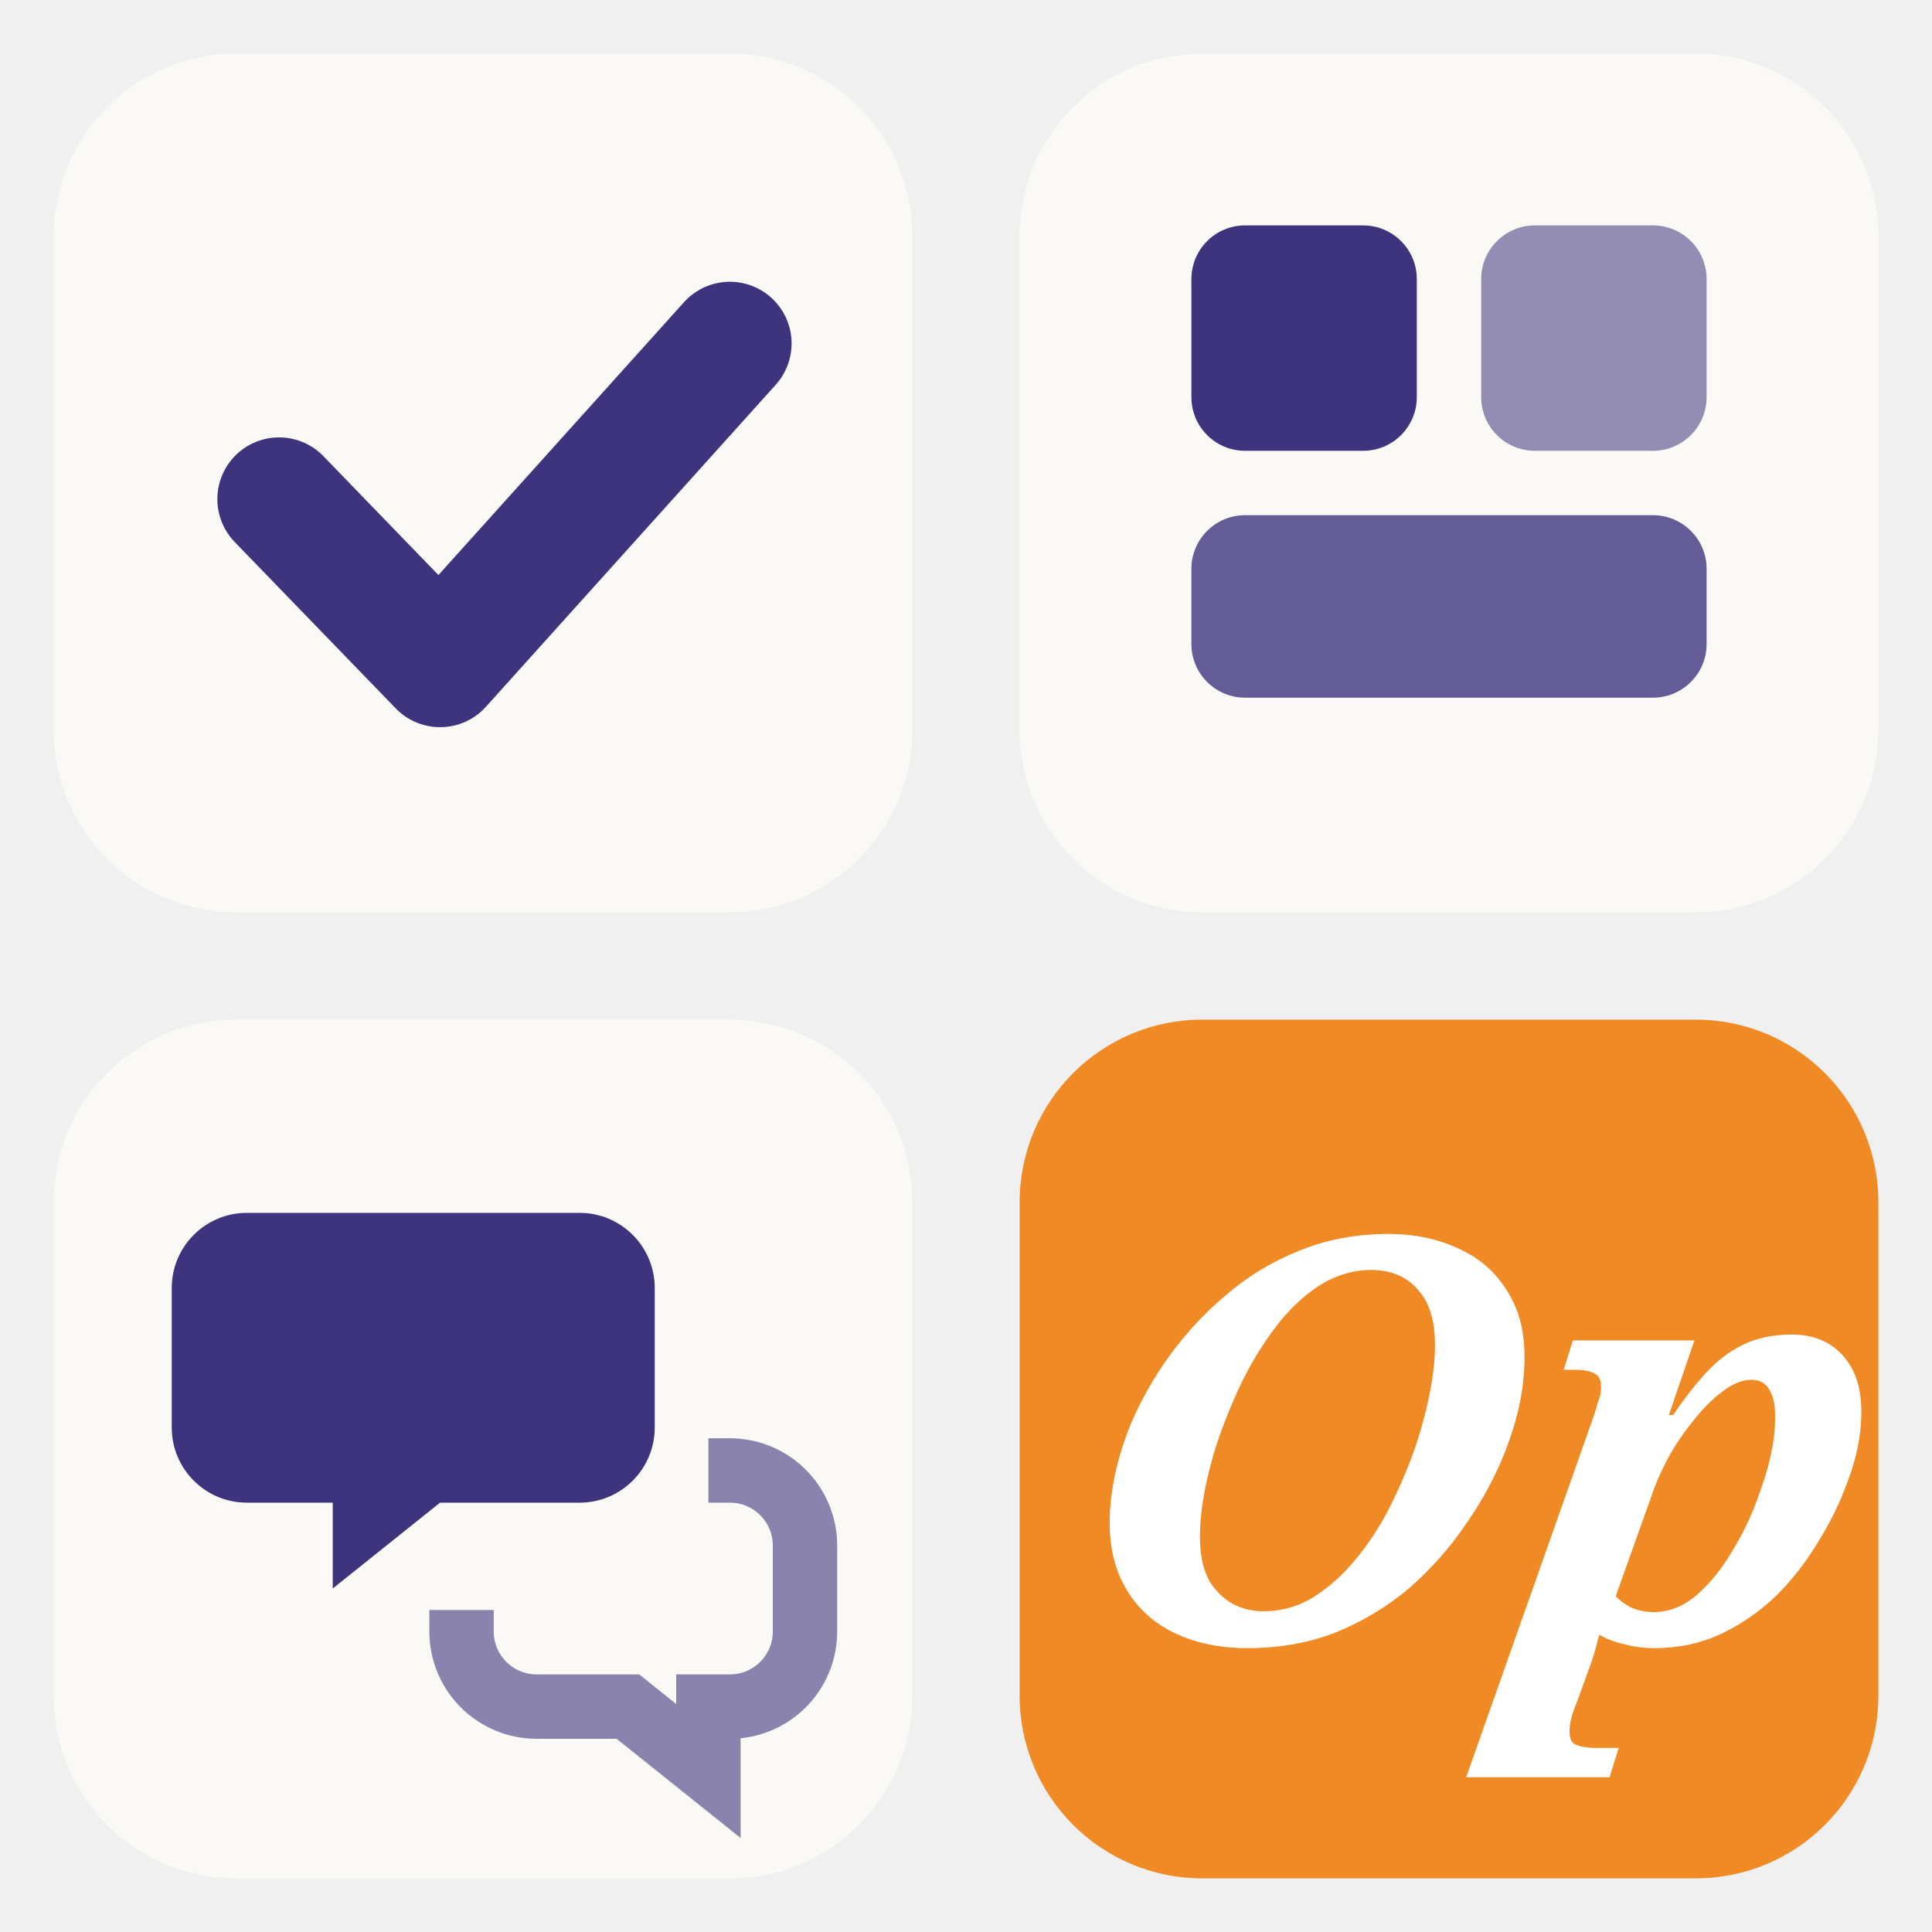
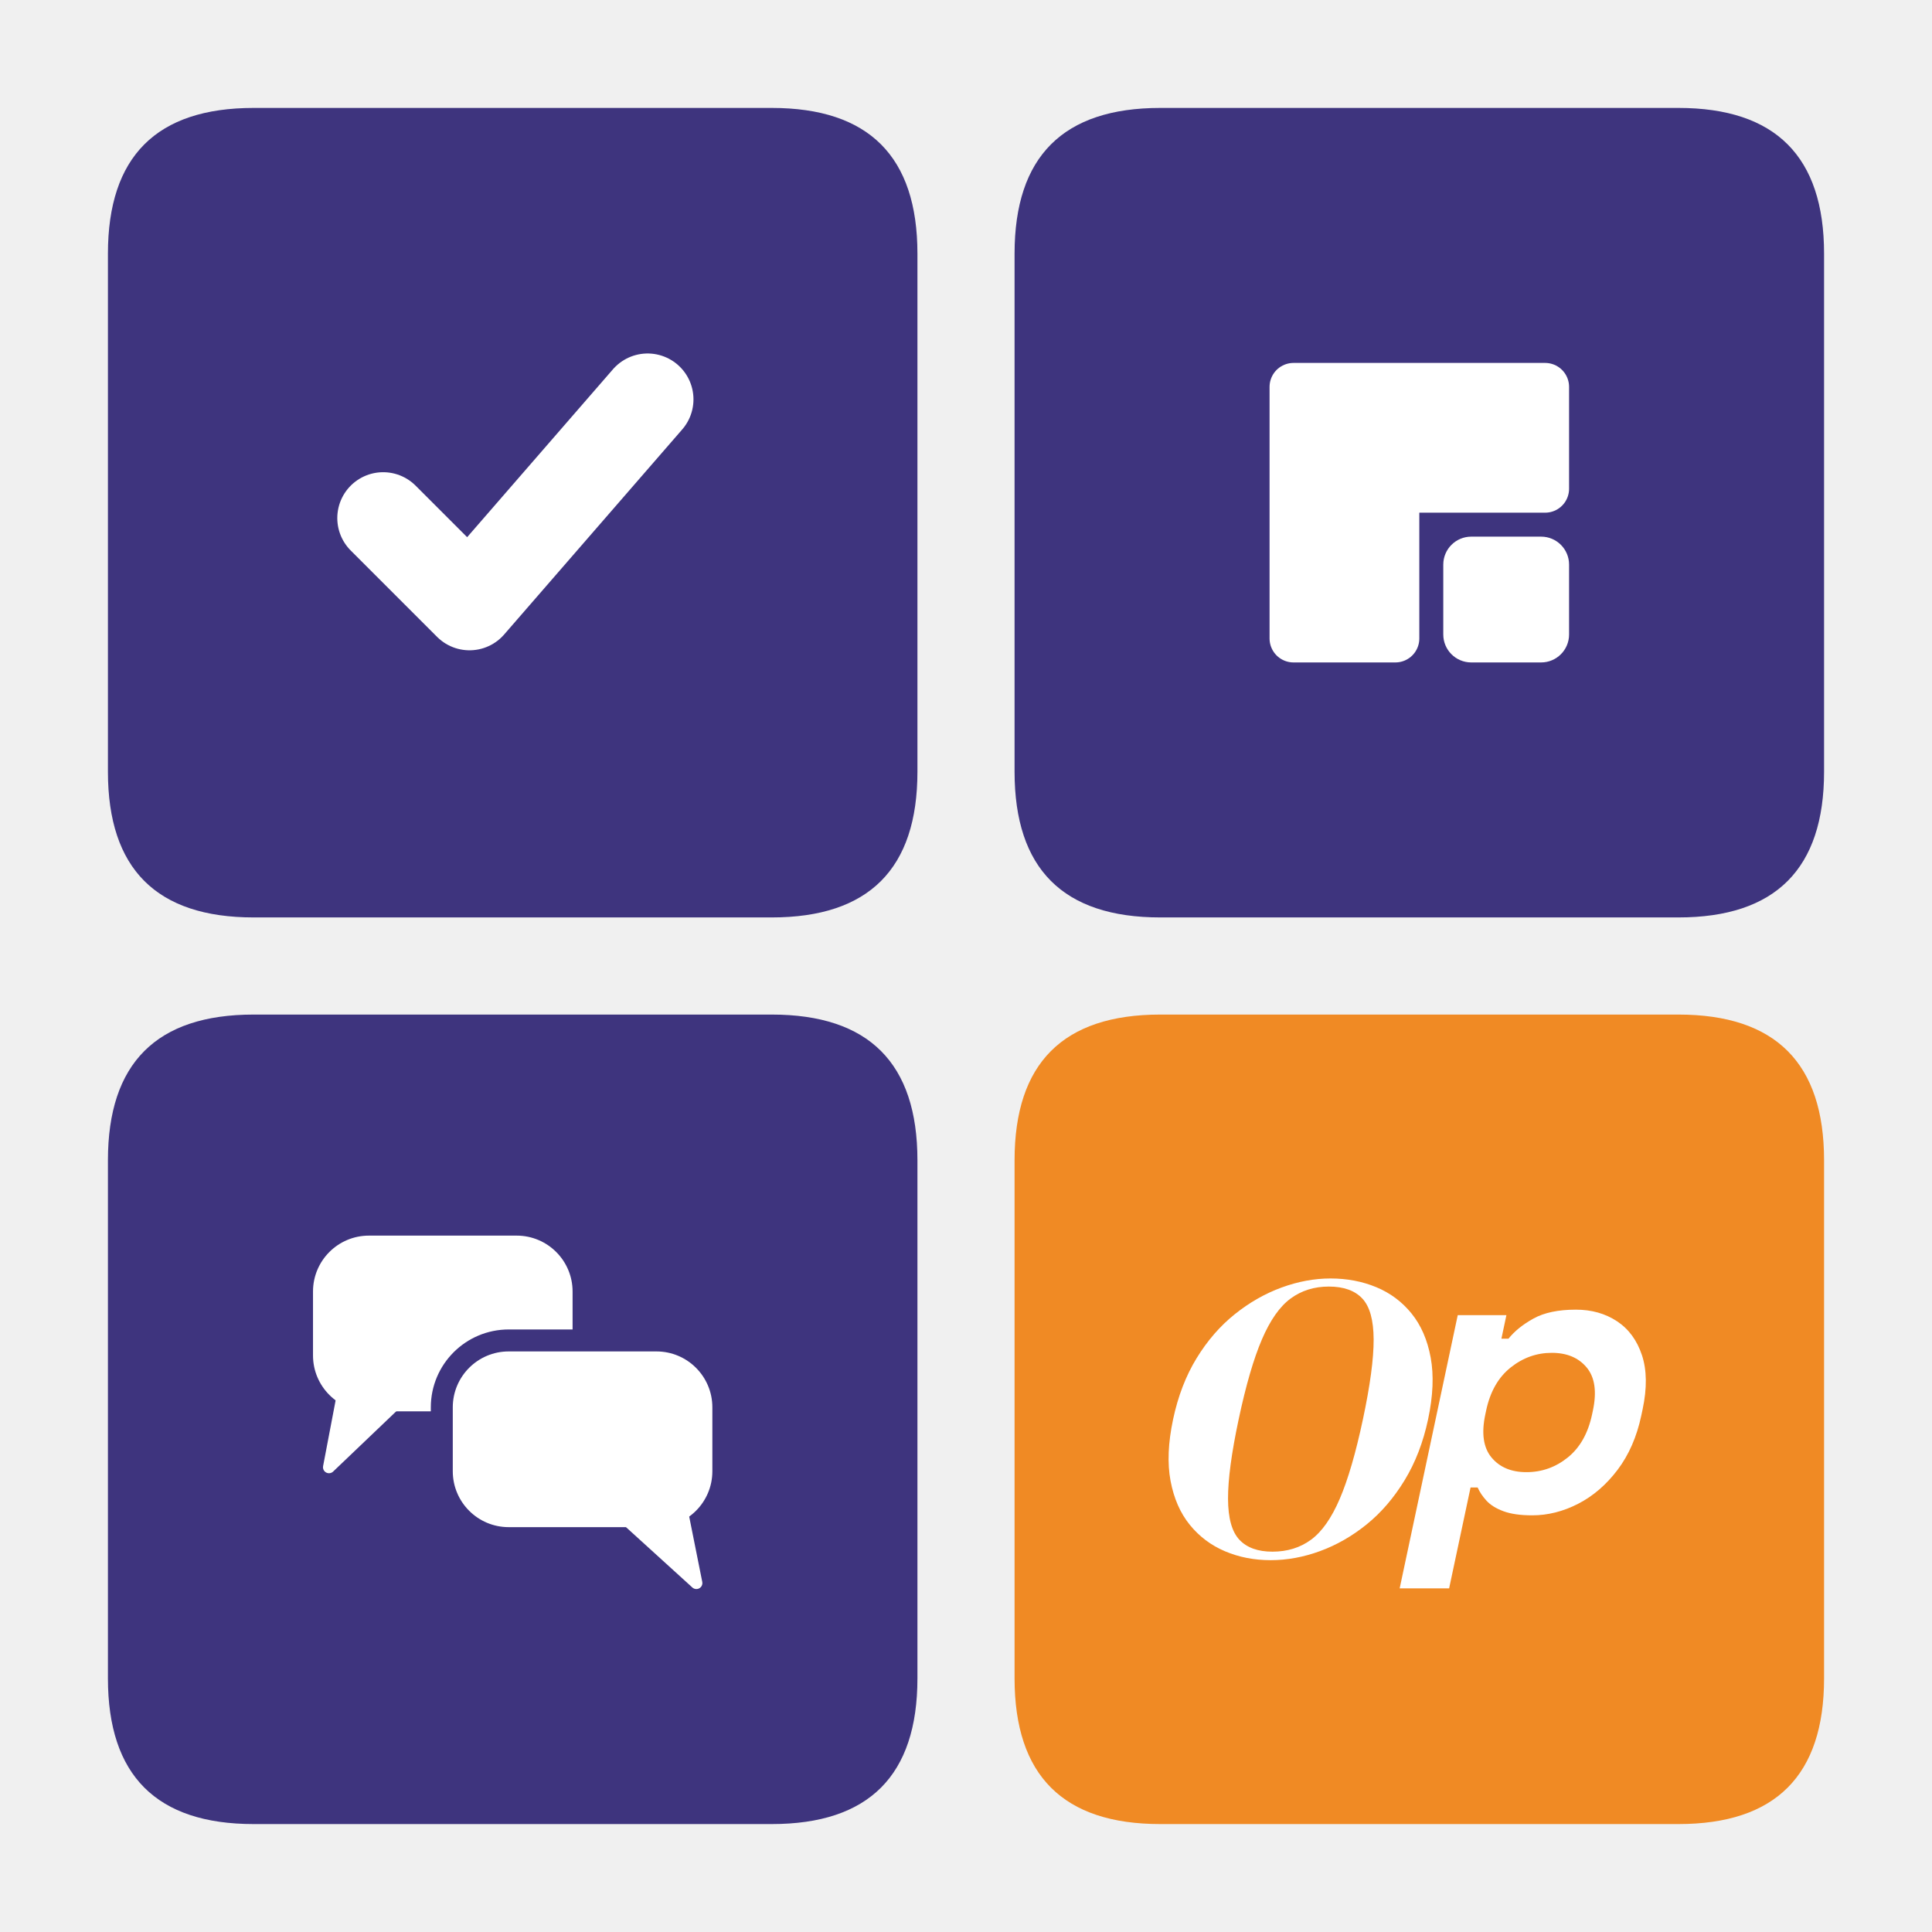
- <svg xmlns="http://www.w3.org/2000/svg" viewBox="0 0 36 36" width="36" height="36" role="img" aria-label="Oficina Política">
-   <rect x="1" y="1" width="16" height="16" rx="3.4" fill="#FBF9F5" />
-   <path d="M5.2 9.3l3 3.1 5.4-6" fill="none" stroke="#3E347E" stroke-width="2.3" stroke-linecap="round" stroke-linejoin="round" />
-   <rect x="19" y="1" width="16" height="16" rx="3.4" fill="#FBF9F5" />
-   <rect x="22.2" y="4.2" width="4.2" height="4.2" rx="1" fill="#3E347E" />
-   <rect x="27.6" y="4.2" width="4.2" height="4.2" rx="1" fill="#3E347E" opacity=".55" />
-   <rect x="22.2" y="9.6" width="9.6" height="3.4" rx="1" fill="#3E347E" opacity=".8" />
-   <rect x="1" y="19" width="16" height="16" rx="3.4" fill="#FBF9F5" />
-   <path d="M4.6 22.6h6.2a1.4 1.4 0 0 1 1.4 1.4v2.6a1.4 1.4 0 0 1-1.4 1.4H8.2l-2 1.6v-1.6H4.6a1.4 1.4 0 0 1-1.4-1.4V24a1.4 1.4 0 0 1 1.4-1.4z" fill="#3E347E" />
-   <path d="M13.2 27.4h.4a1.4 1.4 0 0 1 1.4 1.4v1.6a1.4 1.4 0 0 1-1.4 1.4h-.4v1.2l-1.5-1.2H10a1.4 1.4 0 0 1-1.4-1.4v-.4" fill="none" stroke="#3E347E" stroke-width="1.2" opacity=".6" />
-   <rect x="19" y="19" width="16" height="16" rx="3.4" fill="#F08A24" />
-   <text x="27" y="30.6" text-anchor="middle" font-family="DM Serif Display,Georgia,serif" font-style="italic" font-weight="700" font-size="10.5" fill="#fff" transform="skewX(-8) translate(4.4 0)">Op</text>
+ <svg xmlns="http://www.w3.org/2000/svg" viewBox="-40 -40 716 716" width="716" height="716">
+   <path d="M54,0 H246 Q300,0 300,54 V246 Q300,300 246,300 H54 Q0,300 0,246 V54 Q0,0 54,0 Z" fill="#3E347E" />
+   <g transform="translate(0,0)">
+     <polyline points="102,152 134,184 200,108" fill="none" stroke="#FFFFFF" stroke-width="34" stroke-linecap="round" stroke-linejoin="round" />
+   </g>
+   <path d="M390,0 H582 Q636,0 636,54 V246 Q636,300 582,300 H390 Q336,300 336,246 V54 Q336,0 390,0 Z" fill="#3E347E" />
+   <g transform="translate(336,0)">
+     <g transform="translate(150,150) scale(0.74) translate(-150,-150)">
+       <polygon points="87,87 213,87 213,138 138,138 138,213 87,213" fill="#FFFFFF" stroke="#FFFFFF" stroke-width="24" stroke-linejoin="round" />
+       <rect x="162" y="162" width="63" height="63" rx="14" fill="#FFFFFF" />
+     </g>
+   </g>
+   <path d="M54,336 H246 Q300,336 300,390 V582 Q300,636 246,636 H54 Q0,636 0,582 V390 Q0,336 54,336 Z" fill="#3E347E" />
+   <g transform="translate(0,336)">
+     <g transform="translate(150,150) scale(0.74) translate(-150,-150)">
+       <rect x="50" y="58" width="130" height="88" rx="28" fill="#FFFFFF" />
+       <path d="M66,132 L102,132 L58,174 Z" fill="#FFFFFF" stroke-linejoin="round" stroke="#FFFFFF" stroke-width="6" />
+       <rect x="120" y="116" width="130" height="88" rx="28" fill="#3E347E" stroke="#3E347E" stroke-width="22" stroke-linejoin="round" />
+       <path d="M198,192 L234,192 L242,232 Z" fill="#3E347E" stroke="#3E347E" stroke-width="22" stroke-linejoin="round" />
+       <rect x="120" y="116" width="130" height="88" rx="28" fill="#FFFFFF" />
+       <path d="M198,192 L234,192 L242,232 Z" fill="#FFFFFF" stroke-linejoin="round" stroke="#FFFFFF" stroke-width="6" />
+     </g>
+   </g>
+   <path d="M390,336 H582 Q636,336 636,390 V582 Q636,636 582,636 H390 Q336,636 336,582 V390 Q336,336 390,336 Z" fill="#F08A24" />
+   <g transform="translate(336,336)">
+     <g transform="translate(150,150) skewX(-12) translate(-150,-150)">
+       <path d="M106.0 202.2Q96.85 202.2 88.375 198.9Q79.9 195.6 73.225 189.075Q66.55 182.55 62.65 172.8Q58.75 163.05 58.75 150.0Q58.75 137.1 62.65 127.35Q66.55 117.6 73.3 111.075Q80.05 104.55 88.525 101.175Q97.0 97.8 106.0 97.8Q115.15 97.8 123.625 101.025Q132.1 104.25 138.775 110.775Q145.45 117.3 149.35 127.125Q153.25 136.95 153.25 150.0Q153.25 162.75 149.35 172.575Q145.45 182.4 138.775 188.925Q132.1 195.45 123.625 198.825Q115.15 202.2 106.0 202.2ZM106.0 199.05Q114.25 199.05 119.35 194.625Q124.45 190.2 126.775 179.475Q129.1 168.75 129.1 150.0Q129.1 131.1 126.775 120.375Q124.45 109.65 119.35 105.225Q114.25 100.8 106.0 100.8Q97.9 100.8 92.8 105.225Q87.7 109.65 85.375 120.375Q83.05 131.1 83.05 150.0Q83.05 168.75 85.375 179.475Q87.7 190.2 92.8 194.625Q97.9 199.05 106.0 199.05Z" fill="#FFFFFF" />
+       <path d="M156.034 212.64V111.397H174.071V120.125H176.69Q179.163 115.906 184.399 112.633Q189.636 109.36 199.382 109.36Q208.11 109.36 215.529 113.652Q222.947 117.943 227.457 126.234Q231.966 134.526 231.966 146.308V148.636Q231.966 160.418 227.457 168.71Q222.947 177.001 215.529 181.292Q208.11 185.583 199.382 185.583Q192.836 185.583 188.4 184.056Q183.963 182.529 181.272 180.128Q178.581 177.728 176.981 175.255H174.362V212.64ZM193.855 169.582Q202.437 169.582 208.037 164.127Q213.638 158.673 213.638 148.199V146.745Q213.638 136.271 207.965 130.816Q202.291 125.361 193.855 125.361Q185.418 125.361 179.745 130.816Q174.071 136.271 174.071 146.745V148.199Q174.071 158.673 179.745 164.127Q185.418 169.582 193.855 169.582Z" fill="#FFFFFF" />
+     </g>
+   </g>
</svg>
